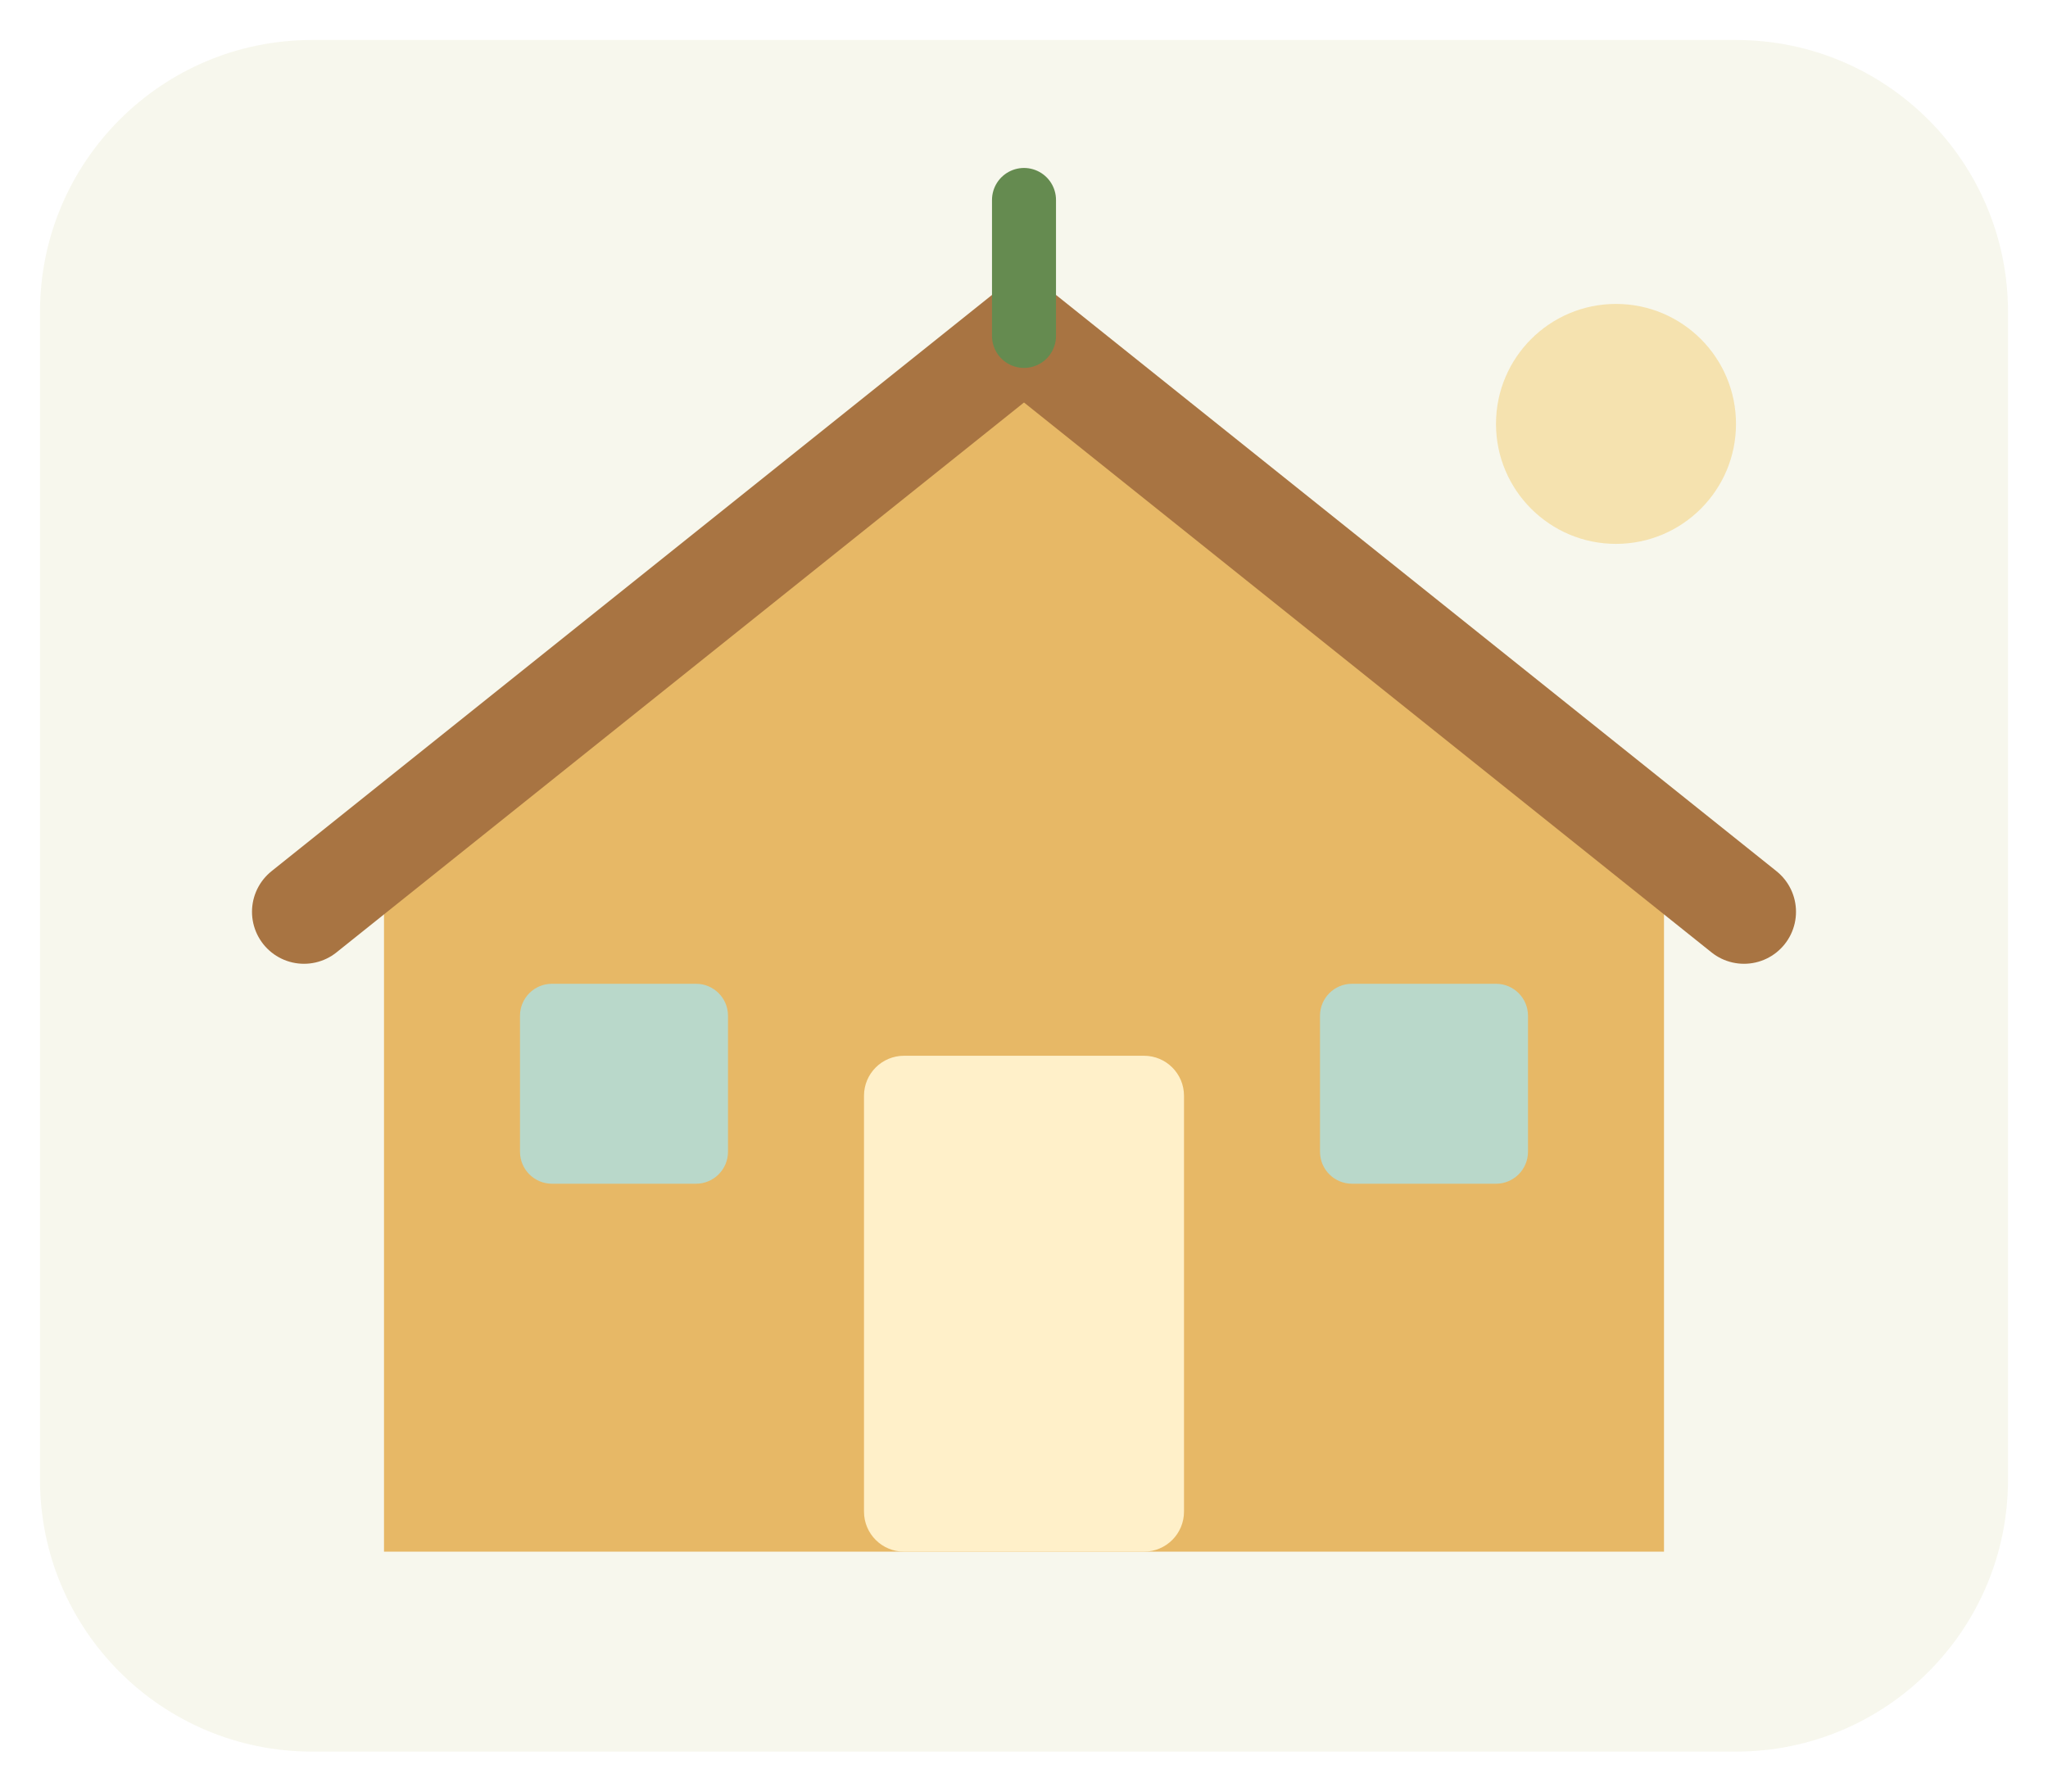
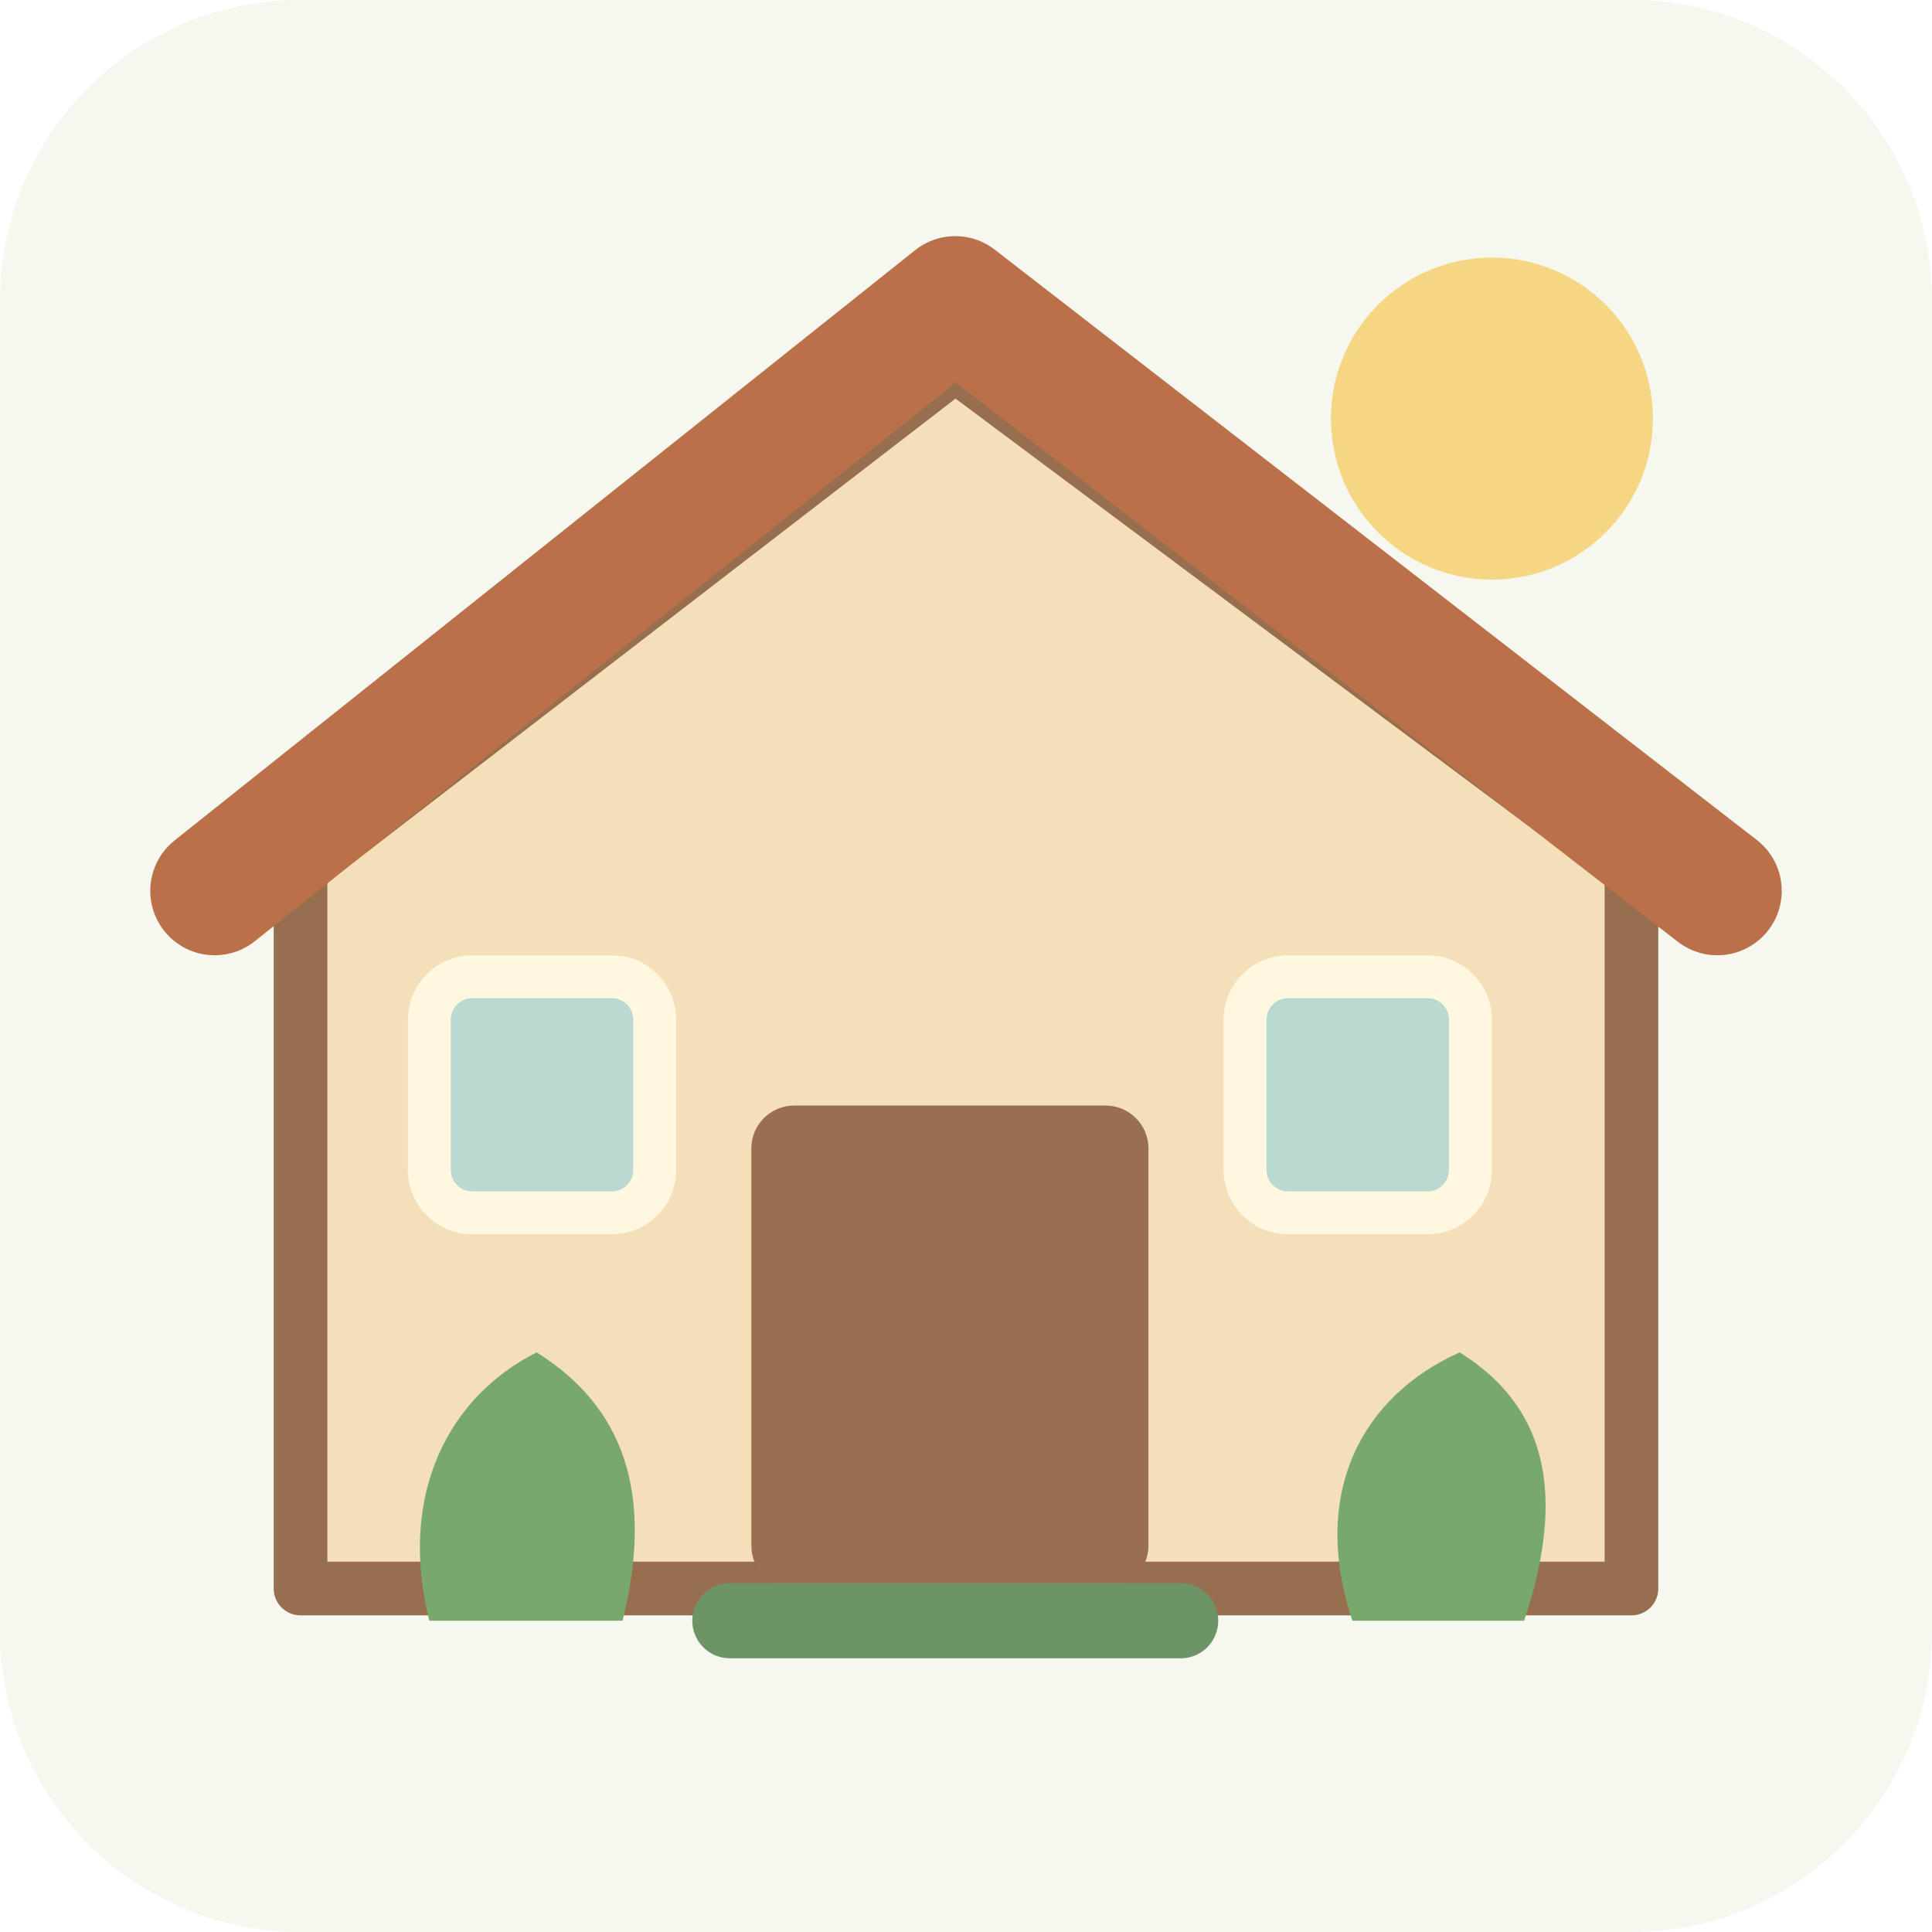
- <svg xmlns="http://www.w3.org/2000/svg" viewBox="0 0 256 224" role="img" aria-label="家のイラスト">
-   <rect x="5" y="5" width="246" height="214" rx="34" fill="#f7f7ed" />
-   <circle cx="202" cy="53" r="15" fill="#f4d78d" opacity=".65" />
-   <path d="M48 111 128 49l80 62v83H48z" fill="#e7b866" />
-   <path d="M38 114 128 42l90 72" fill="none" stroke="#a87442" stroke-width="13" stroke-linecap="round" stroke-linejoin="round" />
-   <rect x="108" y="132" width="40" height="62" rx="5" fill="#fff0c9" />
-   <rect x="65" y="123" width="26" height="25" rx="4" fill="#b9d8ca" />
-   <rect x="165" y="123" width="26" height="25" rx="4" fill="#b9d8ca" />
-   <path d="M128 42v-17" stroke="#658b50" stroke-width="8" stroke-linecap="round" />
+ <svg xmlns="http://www.w3.org/2000/svg" viewBox="0 0 180 180">
+   <rect width="180" height="180" rx="28" fill="#f6f7ee" />
+   <circle cx="139" cy="39" r="15" fill="#f5d783" />
+   <path d="M28 81 89 34l63 47v67H28Z" fill="#f4dfb9" stroke="#986f4e" stroke-width="5" stroke-linejoin="round" />
+   <path d="m20 83 69-55 71 55" fill="none" stroke="#ba7049" stroke-width="12" stroke-linecap="round" stroke-linejoin="round" />
+   <rect x="70" y="103" width="37" height="45" rx="4" fill="#9a6f4f" />
+   <rect x="40" y="91" width="21" height="22" rx="4" fill="#b9d9d1" stroke="#fff7df" stroke-width="4" />
+   <rect x="116" y="91" width="21" height="22" rx="4" fill="#b9d9d1" stroke="#fff7df" stroke-width="4" />
+   <path d="M68 151h42" stroke="#6d9467" stroke-width="7" stroke-linecap="round" />
+   <path d="M40 151c-3-12 2-21 10-25 8 5 11 13 8 25m68 0c-4-12 1-21 10-25 8 5 10 13 6 25" fill="#78a96a" />
</svg>
